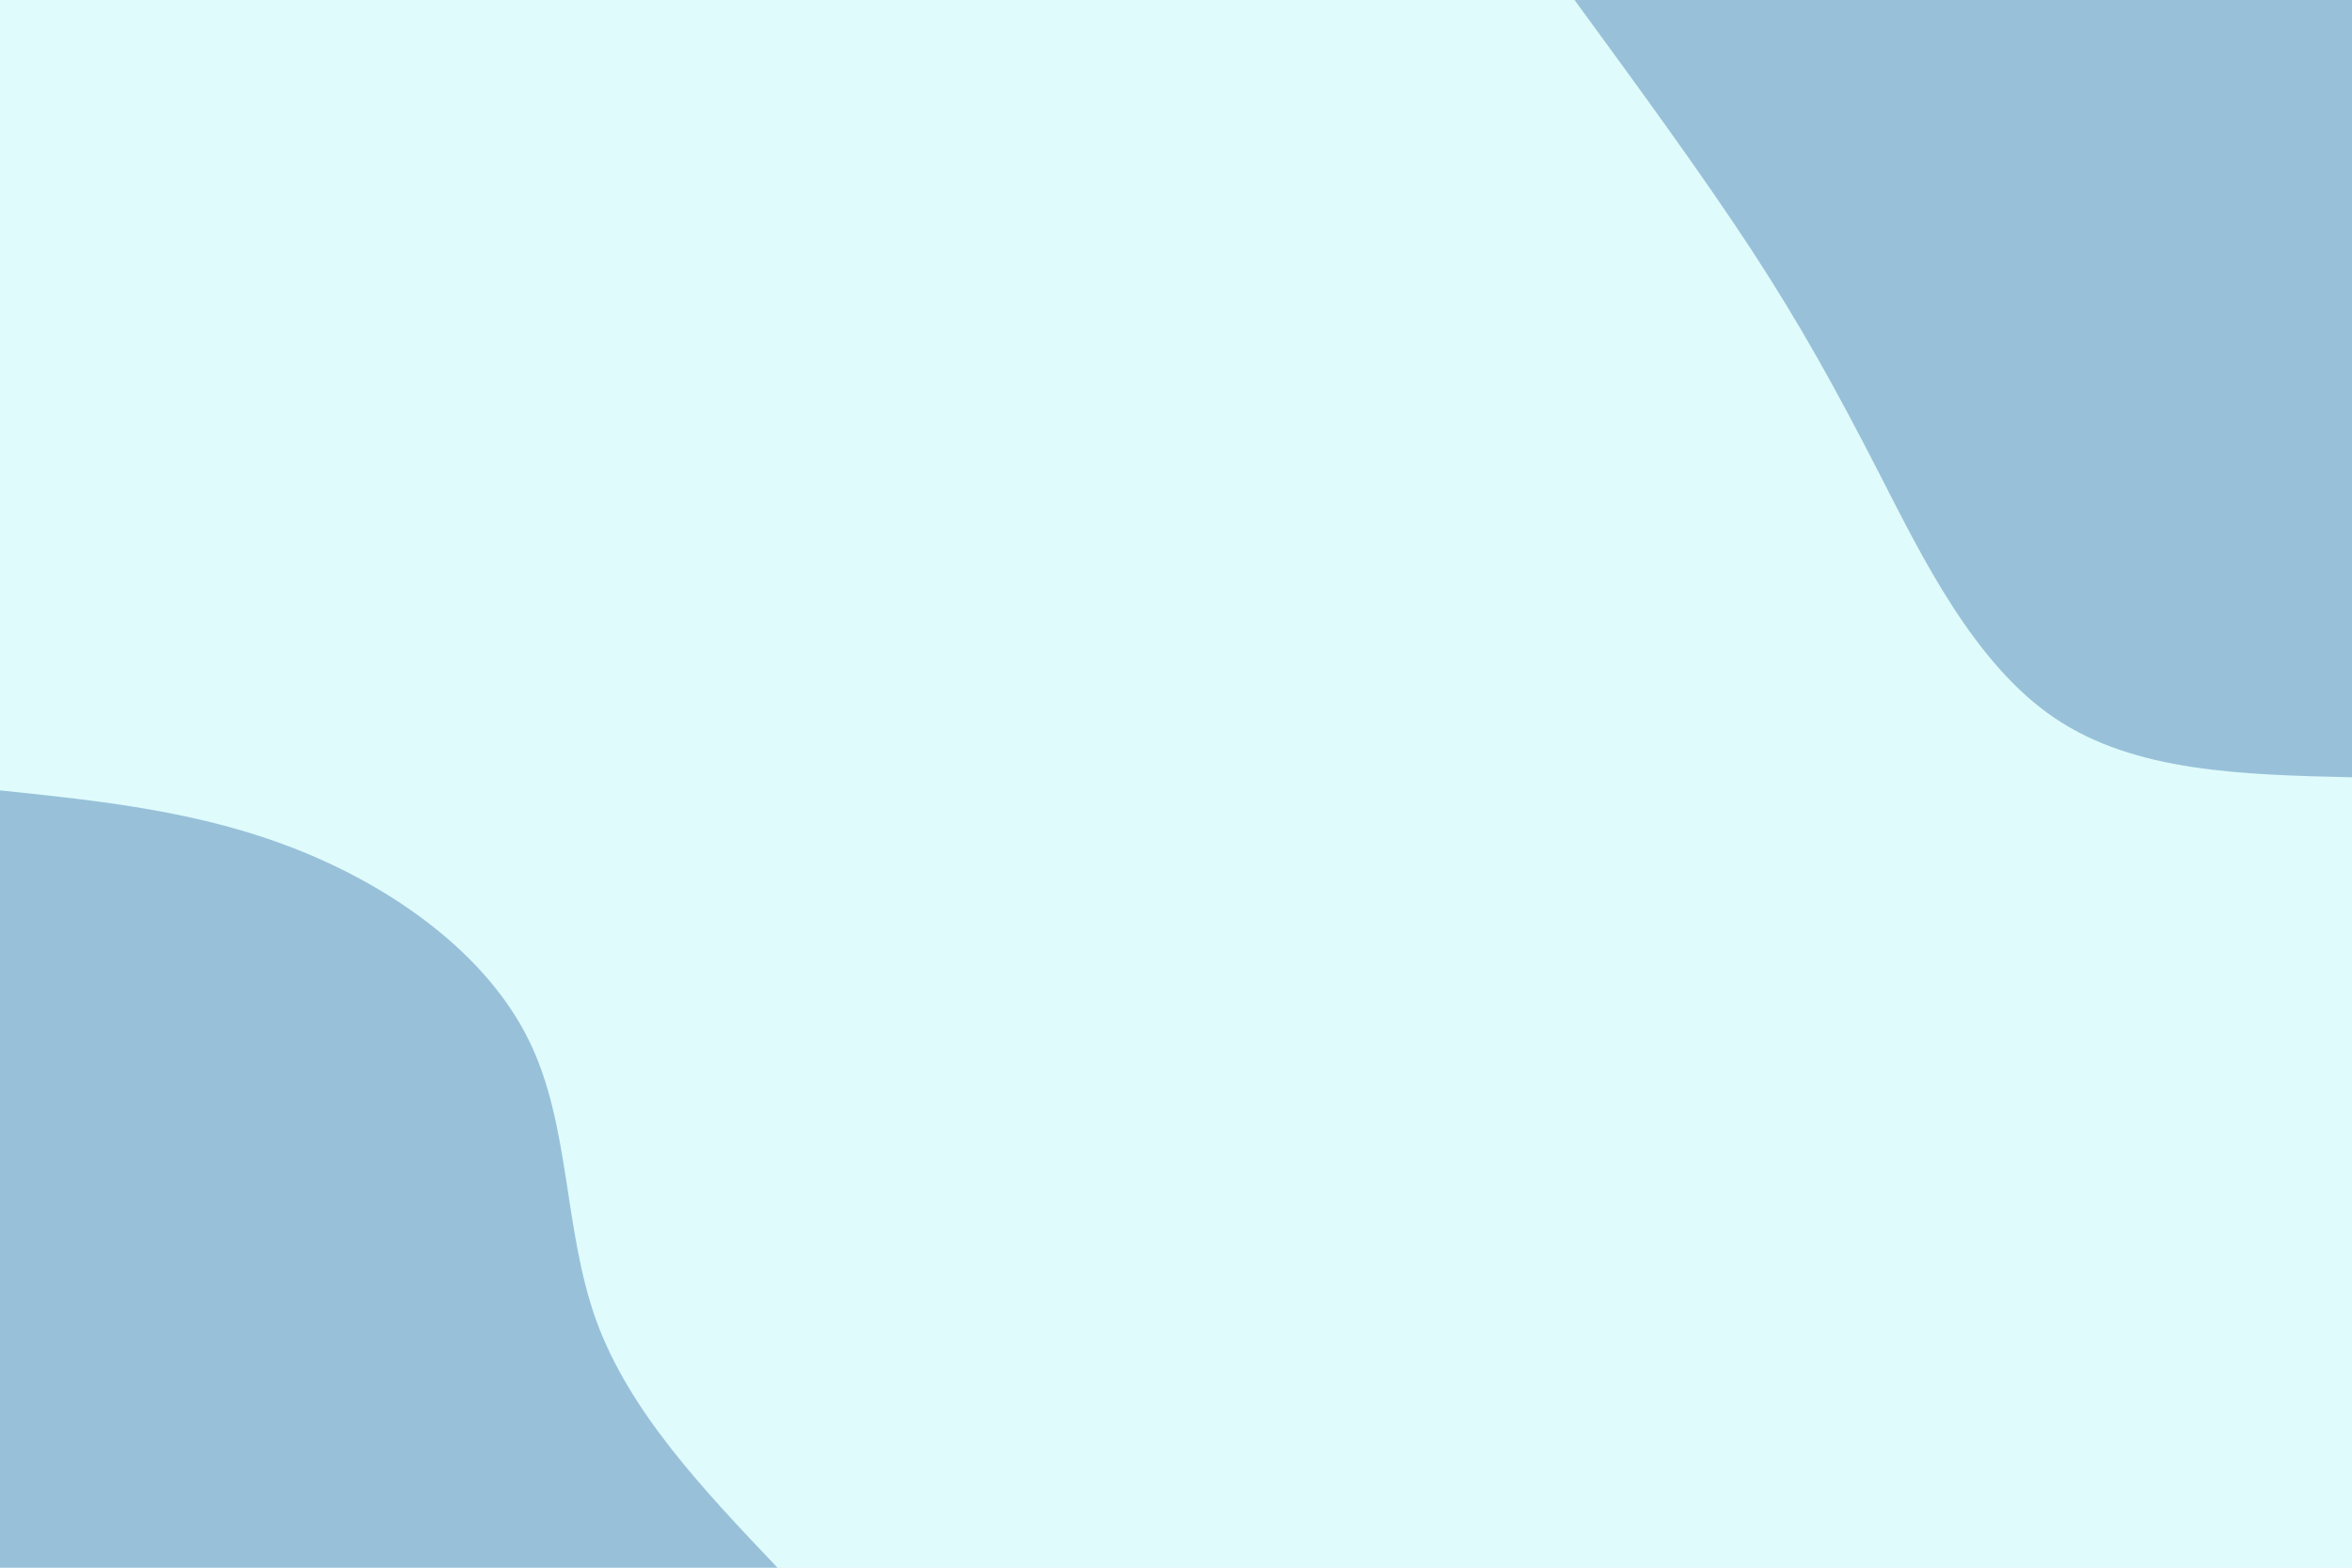
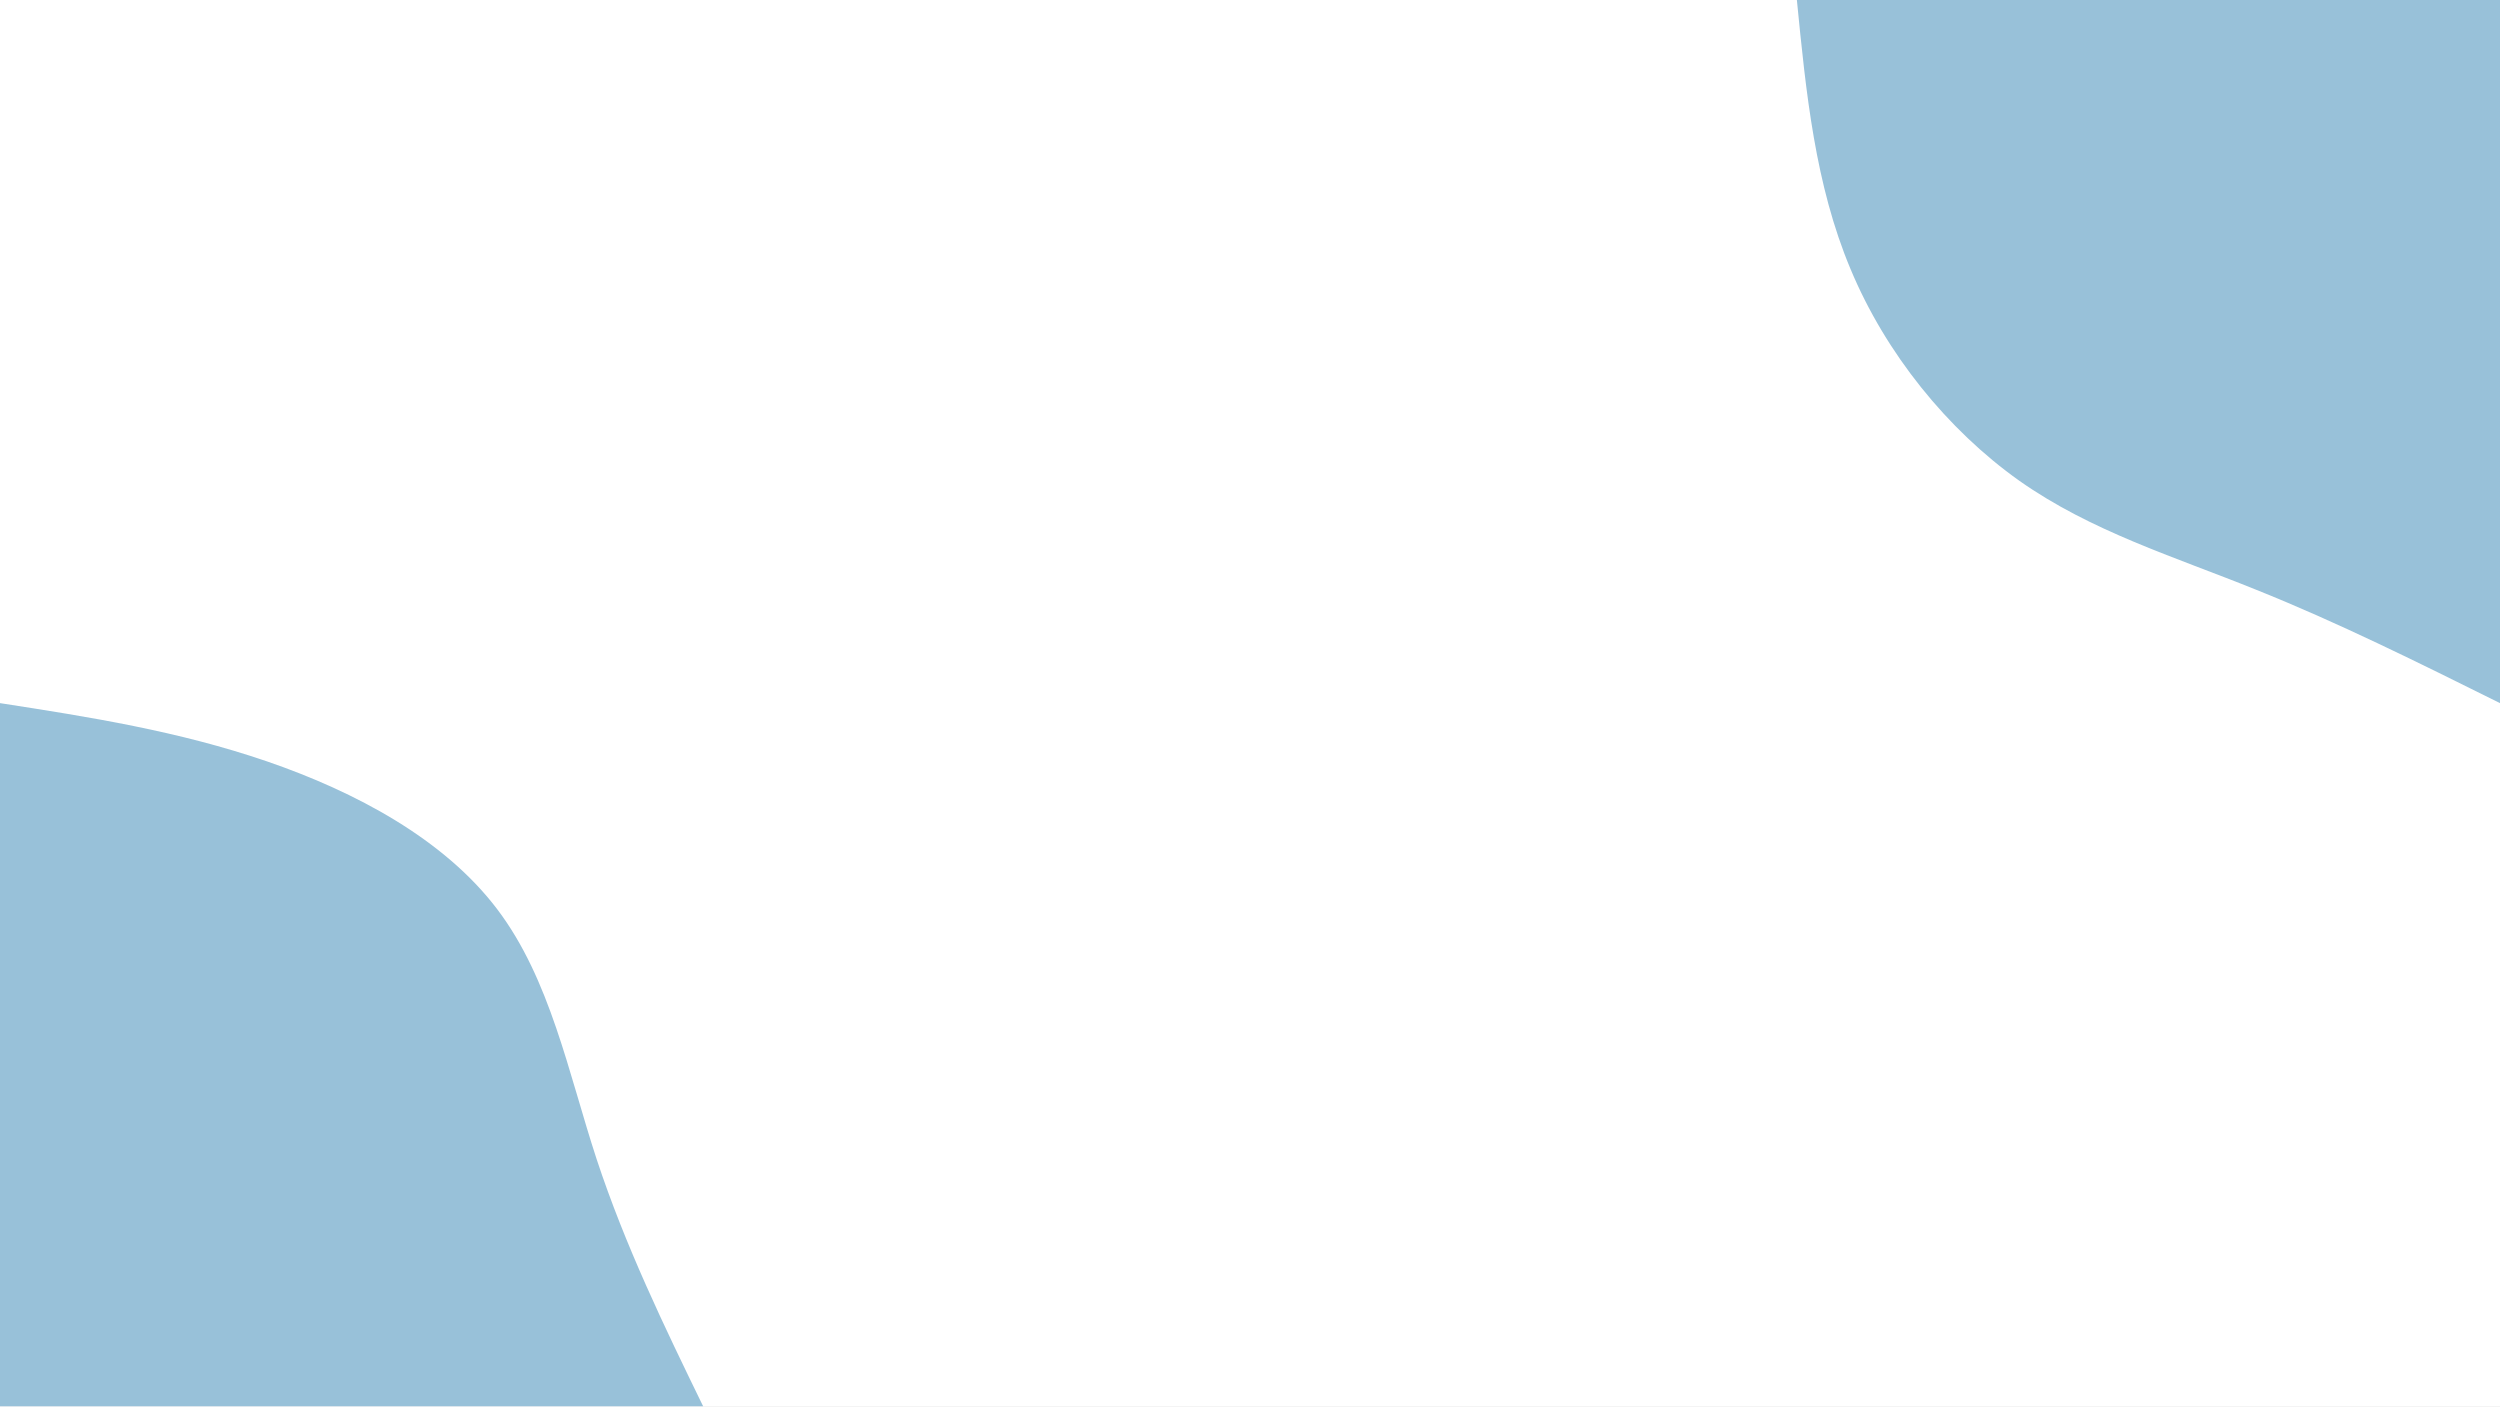
- <svg xmlns="http://www.w3.org/2000/svg" id="visual" viewBox="0 0 900 600" width="900" height="600" version="1.1">
-   <rect x="0" y="0" width="900" height="600" fill="#e0fbfc" />
+ <svg xmlns="http://www.w3.org/2000/svg" id="visual" viewBox="0 0 960 540" width="960" height="540" version="1.1">
+   <rect x="0" y="0" width="960" height="540" fill="#FFFFFF" />
  <defs>
-     <linearGradient id="grad1_0" x1="33.3%" y1="0%" x2="100%" y2="100%">
-       <stop offset="20%" stop-color="#e0fbfc" stop-opacity="1" />
-       <stop offset="80%" stop-color="#e0fbfc" stop-opacity="1" />
+     <linearGradient id="grad1_0" x1="43.8%" y1="0%" x2="100%" y2="100%">
+       <stop offset="14.444%" stop-color="#ffffff" stop-opacity="1" />
+       <stop offset="85.556%" stop-color="#ffffff" stop-opacity="1" />
    </linearGradient>
  </defs>
  <defs>
-     <linearGradient id="grad2_0" x1="0%" y1="0%" x2="66.7%" y2="100%">
-       <stop offset="20%" stop-color="#e0fbfc" stop-opacity="1" />
-       <stop offset="80%" stop-color="#e0fbfc" stop-opacity="1" />
+     <linearGradient id="grad2_0" x1="0%" y1="0%" x2="56.3%" y2="100%">
+       <stop offset="14.444%" stop-color="#ffffff" stop-opacity="1" />
+       <stop offset="85.556%" stop-color="#ffffff" stop-opacity="1" />
    </linearGradient>
  </defs>
-   <g transform="translate(900, 0)">
-     <path d="M0 297.5C-41.6 296.5 -83.1 295.6 -113.8 274.8C-144.5 254.1 -164.4 213.5 -181 181C-197.7 148.5 -211.2 124.1 -230 95.3C-248.9 66.5 -273.2 33.2 -297.5 0L0 0Z" fill="#98c1d9" />
+   <g transform="translate(960, 0)">
+     <path d="M0 270C-31.2 254.5 -62.3 239 -93.8 226.4C-125.2 213.7 -156.9 204.1 -184.6 184.6C-212.2 165 -235.9 135.7 -249.4 103.3C-263 70.9 -266.5 35.5 -270 0L0 0Z" fill="#98c1d9" />
  </g>
-   <g transform="translate(0, 600)">
-     <path d="M0 -297.5C38.5 -293.5 76.9 -289.5 113.8 -274.8C150.7 -260.2 186 -234.9 202.2 -202.2C218.4 -169.6 215.5 -129.5 228.2 -94.5C240.9 -59.6 269.2 -29.8 297.5 0L0 0Z" fill="#98c1d9" />
+   <g transform="translate(0, 540)">
+     <path d="M0 -270C34.2 -264.7 68.5 -259.3 102.6 -247.6C136.6 -235.9 170.5 -217.8 190.9 -190.9C211.3 -164 218.2 -128.2 229.1 -94.9C240.1 -61.6 255 -30.8 270 0L0 0Z" fill="#98c1d9" />
  </g>
</svg>
